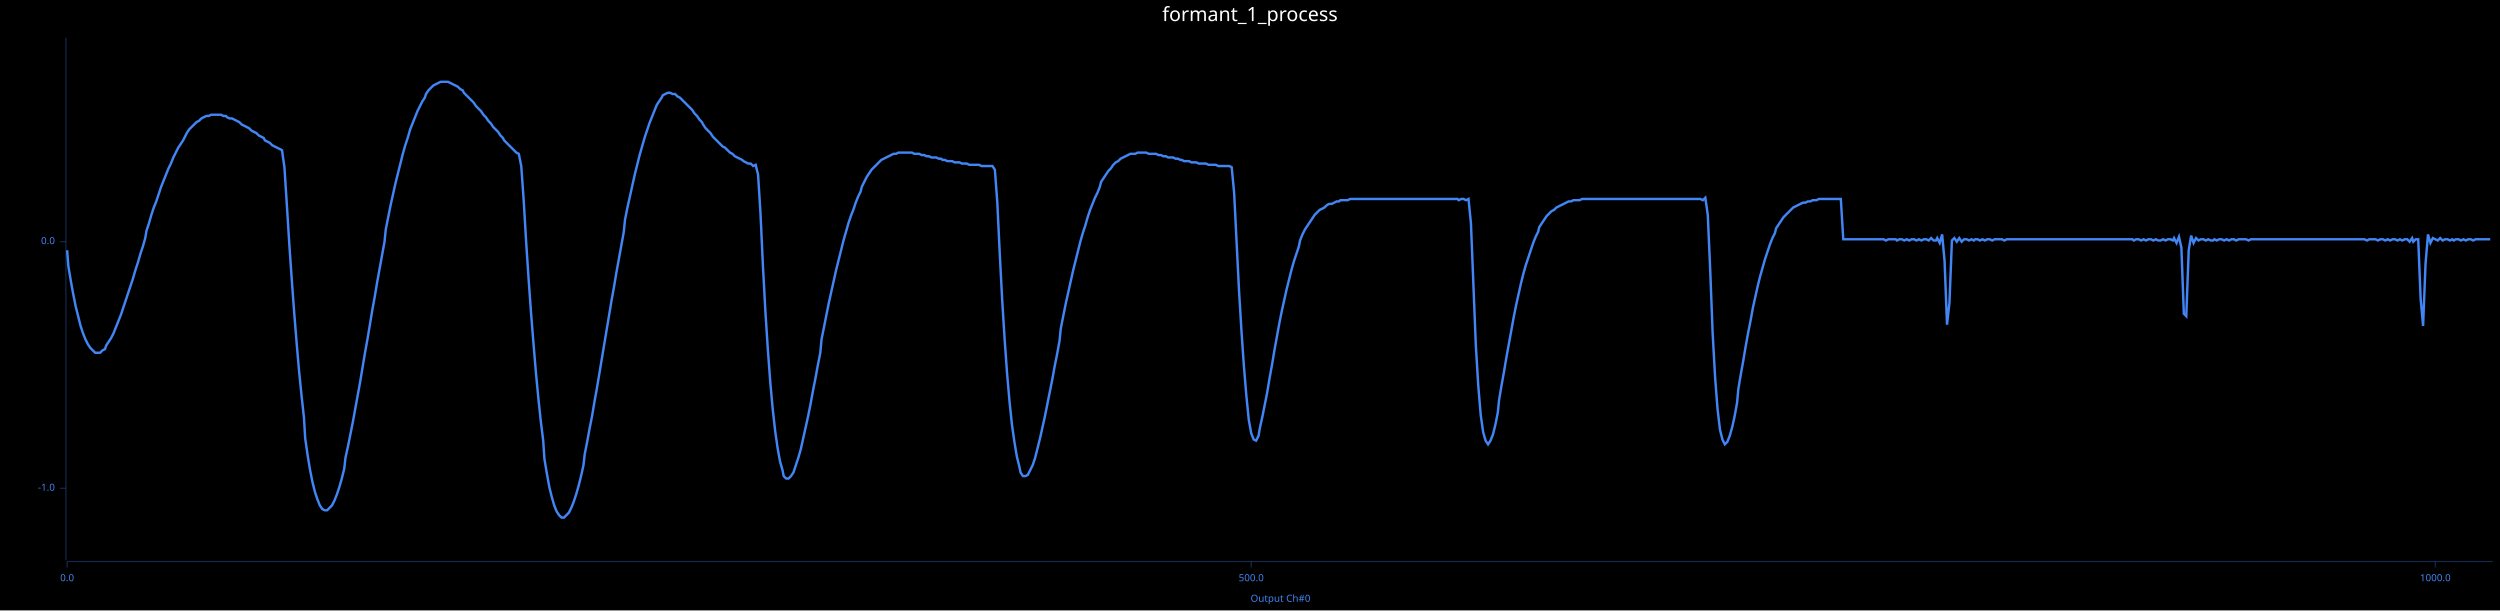
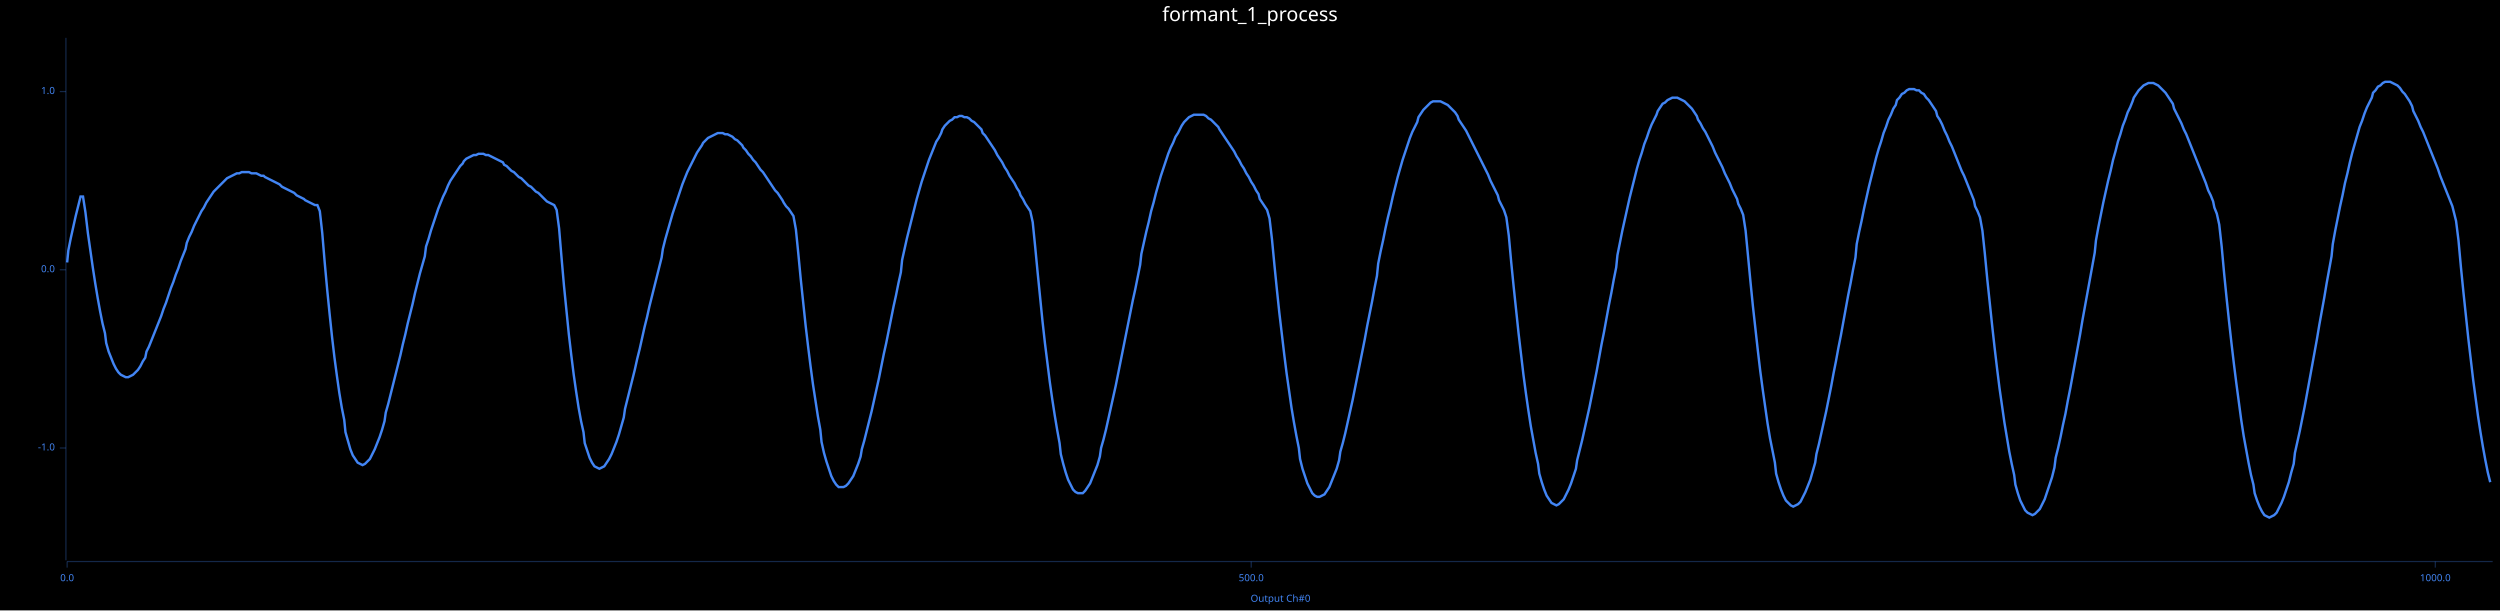
<svg xmlns="http://www.w3.org/2000/svg" width="2048" height="500" viewBox="0 0 2048 500">
  <rect x="0" y="0" width="2048" height="500" opacity="1" fill="#000000" stroke="none" />
  <text x="1024" y="5" dy="0.76em" text-anchor="middle" font-family="sans-serif" font-size="16.129" opacity="1" fill="#FFFFFF">
formant_1_process
</text>
  <text x="1049" y="495" dy="-0.5ex" text-anchor="middle" font-family="sans-serif" font-size="8.065" opacity="1" fill="#4285F4">
Output Ch#0
</text>
  <polyline fill="none" opacity="0.3" stroke="#4285F4" stroke-width="1" points="54,31 54,459 " />
-   <text x="45" y="400" dy="0.5ex" text-anchor="end" font-family="sans-serif" font-size="8.065" opacity="1" fill="#4285F4">
+   <text x="45" y="367" dy="0.5ex" text-anchor="end" font-family="sans-serif" font-size="8.065" opacity="1" fill="#4285F4">
-1.0
</text>
-   <polyline fill="none" opacity="0.3" stroke="#4285F4" stroke-width="1" points="49,400 54,400 " />
-   <text x="45" y="198" dy="0.5ex" text-anchor="end" font-family="sans-serif" font-size="8.065" opacity="1" fill="#4285F4">
+   <polyline fill="none" opacity="0.3" stroke="#4285F4" stroke-width="1" points="49,367 54,367 " />
+   <text x="45" y="221" dy="0.5ex" text-anchor="end" font-family="sans-serif" font-size="8.065" opacity="1" fill="#4285F4">
0.0
</text>
-   <polyline fill="none" opacity="0.3" stroke="#4285F4" stroke-width="1" points="49,198 54,198 " />
+   <polyline fill="none" opacity="0.3" stroke="#4285F4" stroke-width="1" points="49,221 54,221 " />
+   <text x="45" y="75" dy="0.5ex" text-anchor="end" font-family="sans-serif" font-size="8.065" opacity="1" fill="#4285F4">
+ 1.0
+ </text>
+   <polyline fill="none" opacity="0.3" stroke="#4285F4" stroke-width="1" points="49,75 54,75 " />
  <polyline fill="none" opacity="0.3" stroke="#4285F4" stroke-width="1" points="55,460 2042,460 " />
  <text x="55" y="470" dy="0.76em" text-anchor="middle" font-family="sans-serif" font-size="8.065" opacity="1" fill="#4285F4">
0.0
</text>
  <polyline fill="none" opacity="0.3" stroke="#4285F4" stroke-width="1" points="55,460 55,465 " />
  <text x="1025" y="470" dy="0.76em" text-anchor="middle" font-family="sans-serif" font-size="8.065" opacity="1" fill="#4285F4">
500.0
</text>
  <polyline fill="none" opacity="0.3" stroke="#4285F4" stroke-width="1" points="1025,460 1025,465 " />
  <text x="1995" y="470" dy="0.76em" text-anchor="middle" font-family="sans-serif" font-size="8.065" opacity="1" fill="#4285F4">
1000.0
</text>
  <polyline fill="none" opacity="0.3" stroke="#4285F4" stroke-width="1" points="1995,460 1995,465 " />
-   <polyline fill="none" opacity="1" stroke="#4285F4" stroke-width="2" points="55,205 56,218 58,230 60,241 62,251 64,259 66,267 68,273 70,278 72,282 74,285 76,287 78,289 80,289 82,289 84,287 86,286 87,283 89,280 91,277 93,273 95,268 97,263 99,258 101,252 103,246 105,240 107,234 109,228 111,221 113,215 115,208 117,202 119,195 120,189 122,183 124,176 126,170 128,165 130,159 132,153 134,148 136,143 138,138 140,134 142,129 144,125 146,121 148,118 150,115 152,111 153,109 155,106 157,104 159,102 161,100 163,99 165,97 167,96 169,95 171,95 173,94 175,94 177,94 179,94 181,94 183,95 185,95 186,96 188,97 190,97 192,98 194,99 196,100 198,102 200,103 202,104 204,105 206,107 208,108 210,109 212,111 214,112 216,113 217,115 219,116 221,117 223,119 225,120 227,121 229,122 231,123 233,137 235,168 237,200 239,229 241,256 243,281 245,304 247,324 249,342 250,359 252,373 254,385 256,395 258,403 260,409 262,414 264,417 266,418 268,418 270,416 272,414 274,410 276,405 278,399 280,392 282,384 283,375 285,366 287,356 289,346 291,335 293,324 295,313 297,301 299,289 301,278 303,266 305,254 307,243 309,231 311,220 313,209 315,198 316,188 318,178 320,168 322,159 324,150 326,142 328,134 330,126 332,119 334,113 336,106 338,101 340,96 342,91 344,87 346,83 348,80 349,77 351,74 353,72 355,70 357,69 359,68 361,67 363,67 365,67 367,67 369,68 371,69 373,70 375,71 377,73 379,74 380,76 382,78 384,80 386,82 388,84 390,87 392,89 394,91 396,94 398,96 400,99 402,101 404,104 406,106 408,108 410,111 412,113 413,115 415,117 417,119 419,121 421,123 423,125 425,126 427,136 429,164 431,198 433,228 435,256 437,281 439,305 441,326 443,345 445,361 446,376 448,388 450,399 452,407 454,414 456,419 458,422 460,424 462,424 464,422 466,420 468,416 470,411 472,405 474,398 476,390 478,381 479,372 481,362 483,351 485,341 487,329 489,318 491,306 493,294 495,282 497,270 499,258 501,246 503,235 505,223 507,212 509,201 511,190 512,180 514,170 516,161 518,152 520,143 522,135 524,127 526,120 528,113 530,107 532,101 534,96 536,91 538,86 540,83 542,80 543,78 545,77 547,76 549,76 551,77 553,77 555,79 557,80 559,82 561,84 563,86 565,88 567,90 569,93 571,95 573,98 575,100 576,102 578,105 580,107 582,109 584,112 586,114 588,116 590,118 592,120 594,121 596,123 598,125 600,126 602,128 604,129 606,130 608,131 609,132 611,133 613,134 615,134 617,136 619,135 621,143 623,175 625,218 627,255 629,286 631,313 633,335 635,353 637,367 639,378 641,385 642,390 644,392 646,392 648,390 650,387 652,381 654,375 656,368 658,359 660,350 662,341 664,331 666,320 668,310 670,299 672,289 673,278 675,268 677,258 679,248 681,239 683,230 685,221 687,213 689,205 691,197 693,190 695,183 697,177 699,172 701,166 703,161 705,157 706,153 708,149 710,145 712,142 714,139 716,137 718,135 720,133 722,131 724,130 726,129 728,128 730,127 732,126 734,126 736,125 738,125 739,125 741,125 743,125 745,125 747,125 749,126 751,126 753,126 755,127 757,127 759,128 761,128 763,129 765,129 767,129 769,130 771,130 772,131 774,131 776,132 778,132 780,132 782,133 784,133 786,133 788,134 790,134 792,134 794,135 796,135 798,135 800,135 802,135 804,136 805,136 807,136 809,136 811,136 813,136 815,139 817,166 819,208 821,246 823,278 825,306 827,329 829,348 831,362 833,374 835,382 836,387 838,390 840,390 842,389 844,385 846,381 848,375 850,367 852,359 854,350 856,341 858,331 860,321 862,311 864,300 866,290 868,279 869,269 871,259 873,249 875,240 877,231 879,222 881,214 883,206 885,198 887,191 889,185 891,178 893,172 895,167 897,162 899,158 901,153 902,149 904,146 906,143 908,140 910,138 912,135 914,133 916,132 918,130 920,129 922,128 924,127 926,126 928,126 930,126 932,125 934,125 935,125 937,125 939,125 941,126 943,126 945,126 947,126 949,127 951,127 953,128 955,128 957,129 959,129 961,129 963,130 965,130 967,131 968,131 970,132 972,132 974,132 976,133 978,133 980,133 982,134 984,134 986,134 988,134 990,135 992,135 994,135 996,135 998,136 999,136 1001,136 1003,136 1005,136 1007,136 1009,137 1011,158 1013,198 1015,238 1017,271 1019,300 1021,324 1023,344 1025,355 1027,360 1029,361 1031,357 1032,351 1034,342 1036,332 1038,322 1040,310 1042,299 1044,287 1046,276 1048,265 1050,255 1052,246 1054,237 1056,229 1058,221 1060,214 1062,208 1064,202 1065,197 1067,192 1069,188 1071,185 1073,182 1075,179 1077,176 1079,174 1081,172 1083,171 1085,170 1087,168 1089,167 1091,167 1093,166 1095,165 1097,165 1098,164 1100,164 1102,164 1104,164 1106,163 1108,163 1110,163 1112,163 1114,163 1116,163 1118,163 1120,163 1122,163 1124,163 1126,163 1128,163 1129,163 1131,163 1133,163 1135,163 1137,163 1139,163 1141,163 1143,163 1145,163 1147,163 1149,163 1151,163 1153,163 1155,163 1157,163 1159,163 1161,163 1162,163 1164,163 1166,163 1168,163 1170,163 1172,163 1174,163 1176,163 1178,163 1180,163 1182,163 1184,163 1186,163 1188,163 1190,163 1192,163 1194,163 1195,164 1197,163 1199,163 1201,164 1203,163 1205,183 1207,233 1209,283 1211,316 1213,340 1215,354 1217,361 1219,364 1221,361 1223,356 1225,348 1227,338 1228,328 1230,316 1232,305 1234,293 1236,282 1238,271 1240,260 1242,250 1244,241 1246,232 1248,224 1250,217 1252,211 1254,205 1256,199 1258,194 1260,190 1261,186 1263,183 1265,180 1267,177 1269,175 1271,173 1273,172 1275,170 1277,169 1279,168 1281,167 1283,166 1285,165 1287,165 1289,164 1291,164 1292,164 1294,164 1296,163 1298,163 1300,163 1302,163 1304,163 1306,163 1308,163 1310,163 1312,163 1314,163 1316,163 1318,163 1320,163 1322,163 1324,163 1325,163 1327,163 1329,163 1331,163 1333,163 1335,163 1337,163 1339,163 1341,163 1343,163 1345,163 1347,163 1349,163 1351,163 1353,163 1355,163 1357,163 1358,163 1360,163 1362,163 1364,163 1366,163 1368,163 1370,163 1372,163 1374,163 1376,163 1378,163 1380,163 1382,163 1384,163 1386,163 1388,163 1390,163 1391,163 1393,163 1395,164 1397,162 1399,176 1401,221 1403,273 1405,309 1407,335 1409,352 1411,360 1413,364 1415,362 1417,357 1419,350 1421,341 1423,330 1424,319 1426,307 1428,296 1430,284 1432,273 1434,263 1436,252 1438,243 1440,234 1442,226 1444,219 1446,212 1448,206 1450,200 1452,195 1454,191 1455,187 1457,184 1459,181 1461,178 1463,176 1465,174 1467,172 1469,170 1471,169 1473,168 1475,167 1477,166 1479,166 1481,165 1483,165 1485,164 1487,164 1488,164 1490,163 1492,163 1494,163 1496,163 1498,163 1500,163 1502,163 1504,163 1506,163 1508,163 1510,196 1512,196 1514,196 1516,196 1518,196 1520,196 1521,196 1523,196 1525,196 1527,196 1529,196 1531,196 1533,196 1535,196 1537,196 1539,196 1541,196 1543,196 1545,197 1547,196 1549,196 1551,196 1553,196 1554,197 1556,196 1558,196 1560,197 1562,196 1564,197 1566,196 1568,196 1570,197 1572,196 1574,197 1576,196 1578,196 1580,197 1582,195 1584,197 1586,197 1587,195 1589,199 1591,192 1593,214 1595,266 1597,248 1599,197 1601,195 1603,198 1605,195 1607,198 1609,196 1611,196 1613,197 1615,196 1617,197 1618,196 1620,196 1622,197 1624,196 1626,197 1628,196 1630,196 1632,197 1634,196 1636,196 1638,196 1640,196 1642,197 1644,196 1646,196 1648,196 1650,196 1651,196 1653,196 1655,196 1657,196 1659,196 1661,196 1663,196 1665,196 1667,196 1669,196 1671,196 1673,196 1675,196 1677,196 1679,196 1681,196 1683,196 1684,196 1686,196 1688,196 1690,196 1692,196 1694,196 1696,196 1698,196 1700,196 1702,196 1704,196 1706,196 1708,196 1710,196 1712,196 1714,196 1716,196 1717,196 1719,196 1721,196 1723,196 1725,196 1727,196 1729,196 1731,196 1733,196 1735,196 1737,196 1739,196 1741,196 1743,196 1745,196 1747,196 1748,197 1750,196 1752,196 1754,197 1756,196 1758,197 1760,196 1762,196 1764,197 1766,196 1768,197 1770,197 1772,196 1774,197 1776,196 1778,196 1780,197 1781,195 1783,199 1785,194 1787,203 1789,257 1791,259 1793,205 1795,193 1797,199 1799,195 1801,197 1803,196 1805,196 1807,197 1809,196 1811,197 1813,197 1814,196 1816,197 1818,196 1820,196 1822,197 1824,196 1826,197 1828,196 1830,196 1832,197 1834,196 1836,196 1838,196 1840,196 1842,197 1844,196 1846,196 1847,196 1849,196 1851,196 1853,196 1855,196 1857,196 1859,196 1861,196 1863,196 1865,196 1867,196 1869,196 1871,196 1873,196 1875,196 1877,196 1879,196 1880,196 1882,196 1884,196 1886,196 1888,196 1890,196 1892,196 1894,196 1896,196 1898,196 1900,196 1902,196 1904,196 1906,196 1908,196 1910,196 1911,196 1913,196 1915,196 1917,196 1919,196 1921,196 1923,196 1925,196 1927,196 1929,196 1931,196 1933,196 1935,196 1937,196 1939,197 1941,196 1943,196 1944,196 1946,196 1948,197 1950,196 1952,196 1954,197 1956,196 1958,197 1960,196 1962,196 1964,197 1966,196 1968,197 1970,196 1972,196 1974,198 1976,195 1977,198 1979,196 1981,196 1983,245 1985,267 1987,216 1989,192 1991,199 1993,195 1995,196 1997,197 1999,195 2001,197 2003,196 2005,196 2007,197 2009,196 2010,197 2012,196 2014,196 2016,197 2018,196 2020,197 2022,196 2024,196 2026,197 2028,196 2030,196 2032,196 2034,196 2036,196 2038,196 2040,196 " />
+   <polyline fill="none" opacity="1" stroke="#4285F4" stroke-width="2" points="55,215 56,205 58,195 60,186 62,177 64,169 66,161 68,161 70,174 72,191 74,205 76,219 78,232 80,244 82,255 84,265 86,273 87,281 89,288 91,293 93,298 95,302 97,305 99,307 101,308 103,309 105,309 107,308 109,307 111,305 113,303 115,300 117,296 119,293 120,288 122,284 124,279 126,274 128,269 130,264 132,259 134,253 136,248 138,242 140,236 142,231 144,225 146,220 148,214 150,209 152,204 153,199 155,194 157,190 159,185 161,181 163,177 165,173 167,170 169,166 171,163 173,160 175,157 177,155 179,153 181,151 183,149 185,147 186,146 188,145 190,144 192,143 194,142 196,142 198,141 200,141 202,141 204,141 206,142 208,142 210,142 212,143 214,144 216,144 217,145 219,146 221,147 223,148 225,149 227,150 229,151 231,153 233,154 235,155 237,156 239,157 241,158 243,160 245,161 247,162 249,163 250,164 252,165 254,166 256,167 258,168 260,168 262,173 264,191 266,215 268,237 270,257 272,276 274,293 276,308 278,322 280,334 282,344 283,354 285,361 287,368 289,373 291,376 293,379 295,380 297,381 299,380 301,378 303,376 305,372 307,368 309,363 311,358 313,352 315,345 316,338 318,331 320,323 322,315 324,307 326,299 328,291 330,282 332,274 334,265 336,257 338,249 340,240 342,232 344,224 346,217 348,210 349,202 351,196 353,189 355,183 357,177 359,171 361,166 363,161 365,157 367,152 369,148 371,145 373,142 375,139 377,136 379,134 380,132 382,130 384,129 386,128 388,127 390,127 392,126 394,126 396,126 398,127 400,127 402,128 404,129 406,130 408,131 410,132 412,133 413,135 415,136 417,138 419,140 421,141 423,143 425,145 427,146 429,148 431,150 433,152 435,153 437,155 439,157 441,158 443,160 445,162 446,163 448,165 450,166 452,167 454,168 456,172 458,187 460,211 462,234 464,254 466,274 468,291 470,307 472,321 474,334 476,345 478,354 479,363 481,369 483,375 485,379 487,382 489,383 491,384 493,383 495,382 497,379 499,376 501,372 503,367 505,362 507,356 509,349 511,342 512,335 514,327 516,319 518,311 520,303 522,294 524,286 526,277 528,268 530,260 532,251 534,243 536,235 538,227 540,219 542,211 543,204 545,196 547,189 549,182 551,175 553,169 555,163 557,157 559,151 561,146 563,141 565,137 567,133 569,129 571,125 573,122 575,119 576,117 578,115 580,113 582,112 584,111 586,110 588,109 590,109 592,109 594,110 596,110 598,111 600,112 602,114 604,115 606,117 608,119 609,121 611,123 613,126 615,128 617,131 619,133 621,136 623,139 625,141 627,144 629,147 631,150 633,153 635,156 637,158 639,161 641,164 642,166 644,169 646,171 648,174 650,177 652,188 654,208 656,229 658,248 660,267 662,284 664,300 666,315 668,328 670,341 672,352 673,362 675,371 677,378 679,384 681,390 683,394 685,397 687,399 689,399 691,399 693,398 695,396 697,393 699,390 701,385 703,380 705,374 706,368 708,361 710,353 712,345 714,337 716,328 718,319 720,310 722,300 724,290 726,281 728,271 730,261 732,251 734,242 736,232 738,223 739,213 741,204 743,195 745,187 747,179 749,171 751,163 753,156 755,149 757,143 759,137 761,131 763,126 765,121 767,116 769,113 771,109 772,106 774,103 776,101 778,99 780,98 782,96 784,96 786,95 788,95 790,96 792,96 794,97 796,99 798,100 800,102 802,104 804,106 805,109 807,111 809,114 811,117 813,120 815,123 817,127 819,130 821,133 823,137 825,140 827,144 829,147 831,150 833,154 835,157 836,160 838,163 840,167 842,170 844,173 846,182 848,202 850,223 852,243 854,263 856,281 858,297 860,313 862,327 864,340 866,352 868,363 869,372 871,380 873,387 875,393 877,397 879,401 881,403 883,404 885,404 887,404 889,402 891,399 893,396 895,391 897,386 899,381 901,374 902,367 904,360 906,352 908,343 910,334 912,325 914,316 916,306 918,296 920,286 922,276 924,266 926,256 928,246 930,237 932,227 934,217 935,208 937,199 939,190 941,182 943,173 945,166 947,158 949,151 951,144 953,138 955,132 957,126 959,121 961,117 963,112 965,109 967,105 968,103 970,100 972,98 974,96 976,95 978,94 980,94 982,94 984,94 986,94 988,95 990,97 992,98 994,100 996,102 998,104 999,106 1001,109 1003,112 1005,115 1007,118 1009,121 1011,124 1013,128 1015,131 1017,135 1019,138 1021,142 1023,145 1025,149 1027,152 1029,156 1031,159 1032,163 1034,166 1036,169 1038,172 1040,179 1042,196 1044,217 1046,237 1048,256 1050,273 1052,290 1054,306 1056,320 1058,334 1060,346 1062,357 1064,367 1065,376 1067,384 1069,390 1071,396 1073,400 1075,404 1077,406 1079,407 1081,407 1083,406 1085,405 1087,402 1089,399 1091,394 1093,389 1095,384 1097,377 1098,370 1100,363 1102,355 1104,346 1106,337 1108,328 1110,318 1112,308 1114,298 1116,288 1118,278 1120,267 1122,257 1124,247 1126,236 1128,226 1129,216 1131,206 1133,197 1135,187 1137,178 1139,170 1141,161 1143,153 1145,145 1147,138 1149,131 1151,125 1153,119 1155,113 1157,108 1159,104 1161,100 1162,96 1164,93 1166,90 1168,88 1170,86 1172,84 1174,83 1176,83 1178,83 1180,83 1182,84 1184,85 1186,86 1188,88 1190,90 1192,92 1194,95 1195,98 1197,101 1199,104 1201,107 1203,111 1205,115 1207,119 1209,123 1211,127 1213,131 1215,135 1217,139 1219,143 1221,148 1223,152 1225,156 1227,160 1228,164 1230,168 1232,172 1234,178 1236,193 1238,215 1240,235 1242,254 1244,273 1246,290 1248,307 1250,322 1252,336 1254,349 1256,360 1258,371 1260,380 1261,388 1263,395 1265,401 1267,406 1269,409 1271,412 1273,413 1275,414 1277,413 1279,411 1281,409 1283,405 1285,401 1287,396 1289,390 1291,384 1292,377 1294,369 1296,361 1298,352 1300,343 1302,334 1304,324 1306,314 1308,304 1310,293 1312,282 1314,272 1316,261 1318,250 1320,240 1322,229 1324,219 1325,209 1327,199 1329,189 1331,180 1333,171 1335,162 1337,154 1339,146 1341,138 1343,131 1345,125 1347,118 1349,113 1351,107 1353,102 1355,98 1357,94 1358,91 1360,88 1362,85 1364,84 1366,82 1368,81 1370,80 1372,80 1374,80 1376,81 1378,82 1380,83 1382,85 1384,87 1386,89 1388,92 1390,95 1391,98 1393,101 1395,105 1397,108 1399,112 1401,116 1403,120 1405,125 1407,129 1409,133 1411,137 1413,142 1415,146 1417,150 1419,155 1421,159 1423,163 1424,167 1426,171 1428,176 1430,189 1432,210 1434,231 1436,251 1438,269 1440,287 1442,304 1444,319 1446,333 1448,347 1450,359 1452,369 1454,379 1455,388 1457,395 1459,401 1461,406 1463,410 1465,412 1467,414 1469,415 1471,414 1473,413 1475,411 1477,407 1479,403 1481,398 1483,393 1485,386 1487,379 1488,372 1490,364 1492,355 1494,346 1496,337 1498,327 1500,317 1502,306 1504,296 1506,285 1508,275 1510,264 1512,253 1514,242 1516,232 1518,221 1520,211 1521,200 1523,190 1525,181 1527,171 1529,162 1531,153 1533,145 1535,137 1537,129 1539,122 1541,116 1543,109 1545,104 1547,98 1549,94 1551,89 1553,86 1554,82 1556,80 1558,77 1560,76 1562,74 1564,73 1566,73 1568,73 1570,74 1572,74 1574,76 1576,77 1578,80 1580,82 1582,85 1584,88 1586,91 1587,95 1589,98 1591,102 1593,107 1595,111 1597,116 1599,120 1601,125 1603,130 1605,135 1607,140 1609,144 1611,149 1613,154 1615,159 1617,164 1618,169 1620,173 1622,178 1624,189 1626,208 1628,229 1630,248 1632,267 1634,285 1636,302 1638,318 1640,332 1642,346 1644,358 1646,370 1648,380 1650,389 1651,397 1653,404 1655,410 1657,414 1659,418 1661,420 1663,421 1665,422 1667,421 1669,419 1671,417 1673,413 1675,409 1677,403 1679,397 1681,391 1683,383 1684,375 1686,367 1688,358 1690,348 1692,339 1694,328 1696,318 1698,307 1700,296 1702,285 1704,274 1706,262 1708,251 1710,240 1712,229 1714,218 1716,207 1717,197 1719,186 1721,176 1723,166 1725,157 1727,148 1729,140 1731,131 1733,124 1735,116 1737,110 1739,103 1741,98 1743,92 1745,88 1747,83 1748,80 1750,77 1752,74 1754,72 1756,70 1758,69 1760,68 1762,68 1764,68 1766,69 1768,70 1770,72 1772,74 1774,76 1776,79 1778,82 1780,85 1781,89 1783,93 1785,97 1787,101 1789,106 1791,110 1793,115 1795,120 1797,125 1799,130 1801,135 1803,140 1805,145 1807,150 1809,156 1811,160 1813,165 1814,170 1816,175 1818,184 1820,202 1822,224 1824,244 1826,263 1828,281 1830,298 1832,314 1834,329 1836,344 1838,357 1840,368 1842,379 1844,389 1846,397 1847,404 1849,410 1851,415 1853,419 1855,422 1857,423 1859,424 1861,423 1863,422 1865,420 1867,416 1869,412 1871,407 1873,401 1875,395 1877,387 1879,380 1880,371 1882,362 1884,353 1886,343 1888,333 1890,322 1892,311 1894,300 1896,289 1898,278 1900,266 1902,255 1904,244 1906,232 1908,221 1910,210 1911,200 1913,189 1915,179 1917,169 1919,160 1921,150 1923,142 1925,133 1927,125 1929,118 1931,111 1933,104 1935,99 1937,93 1939,88 1941,84 1943,80 1944,76 1946,74 1948,71 1950,70 1952,68 1954,67 1956,67 1958,67 1960,68 1962,69 1964,70 1966,72 1968,75 1970,77 1972,80 1974,83 1976,87 1977,91 1979,95 1981,99 1983,104 1985,108 1987,113 1989,118 1991,123 1993,128 1995,133 1997,138 1999,144 2001,149 2003,154 2005,159 2007,164 2009,169 2010,173 2012,181 2014,197 2016,219 2018,239 2020,258 2022,277 2024,294 2026,311 2028,326 2030,341 2032,354 2034,366 2036,377 2038,387 2040,395 " />
</svg>
